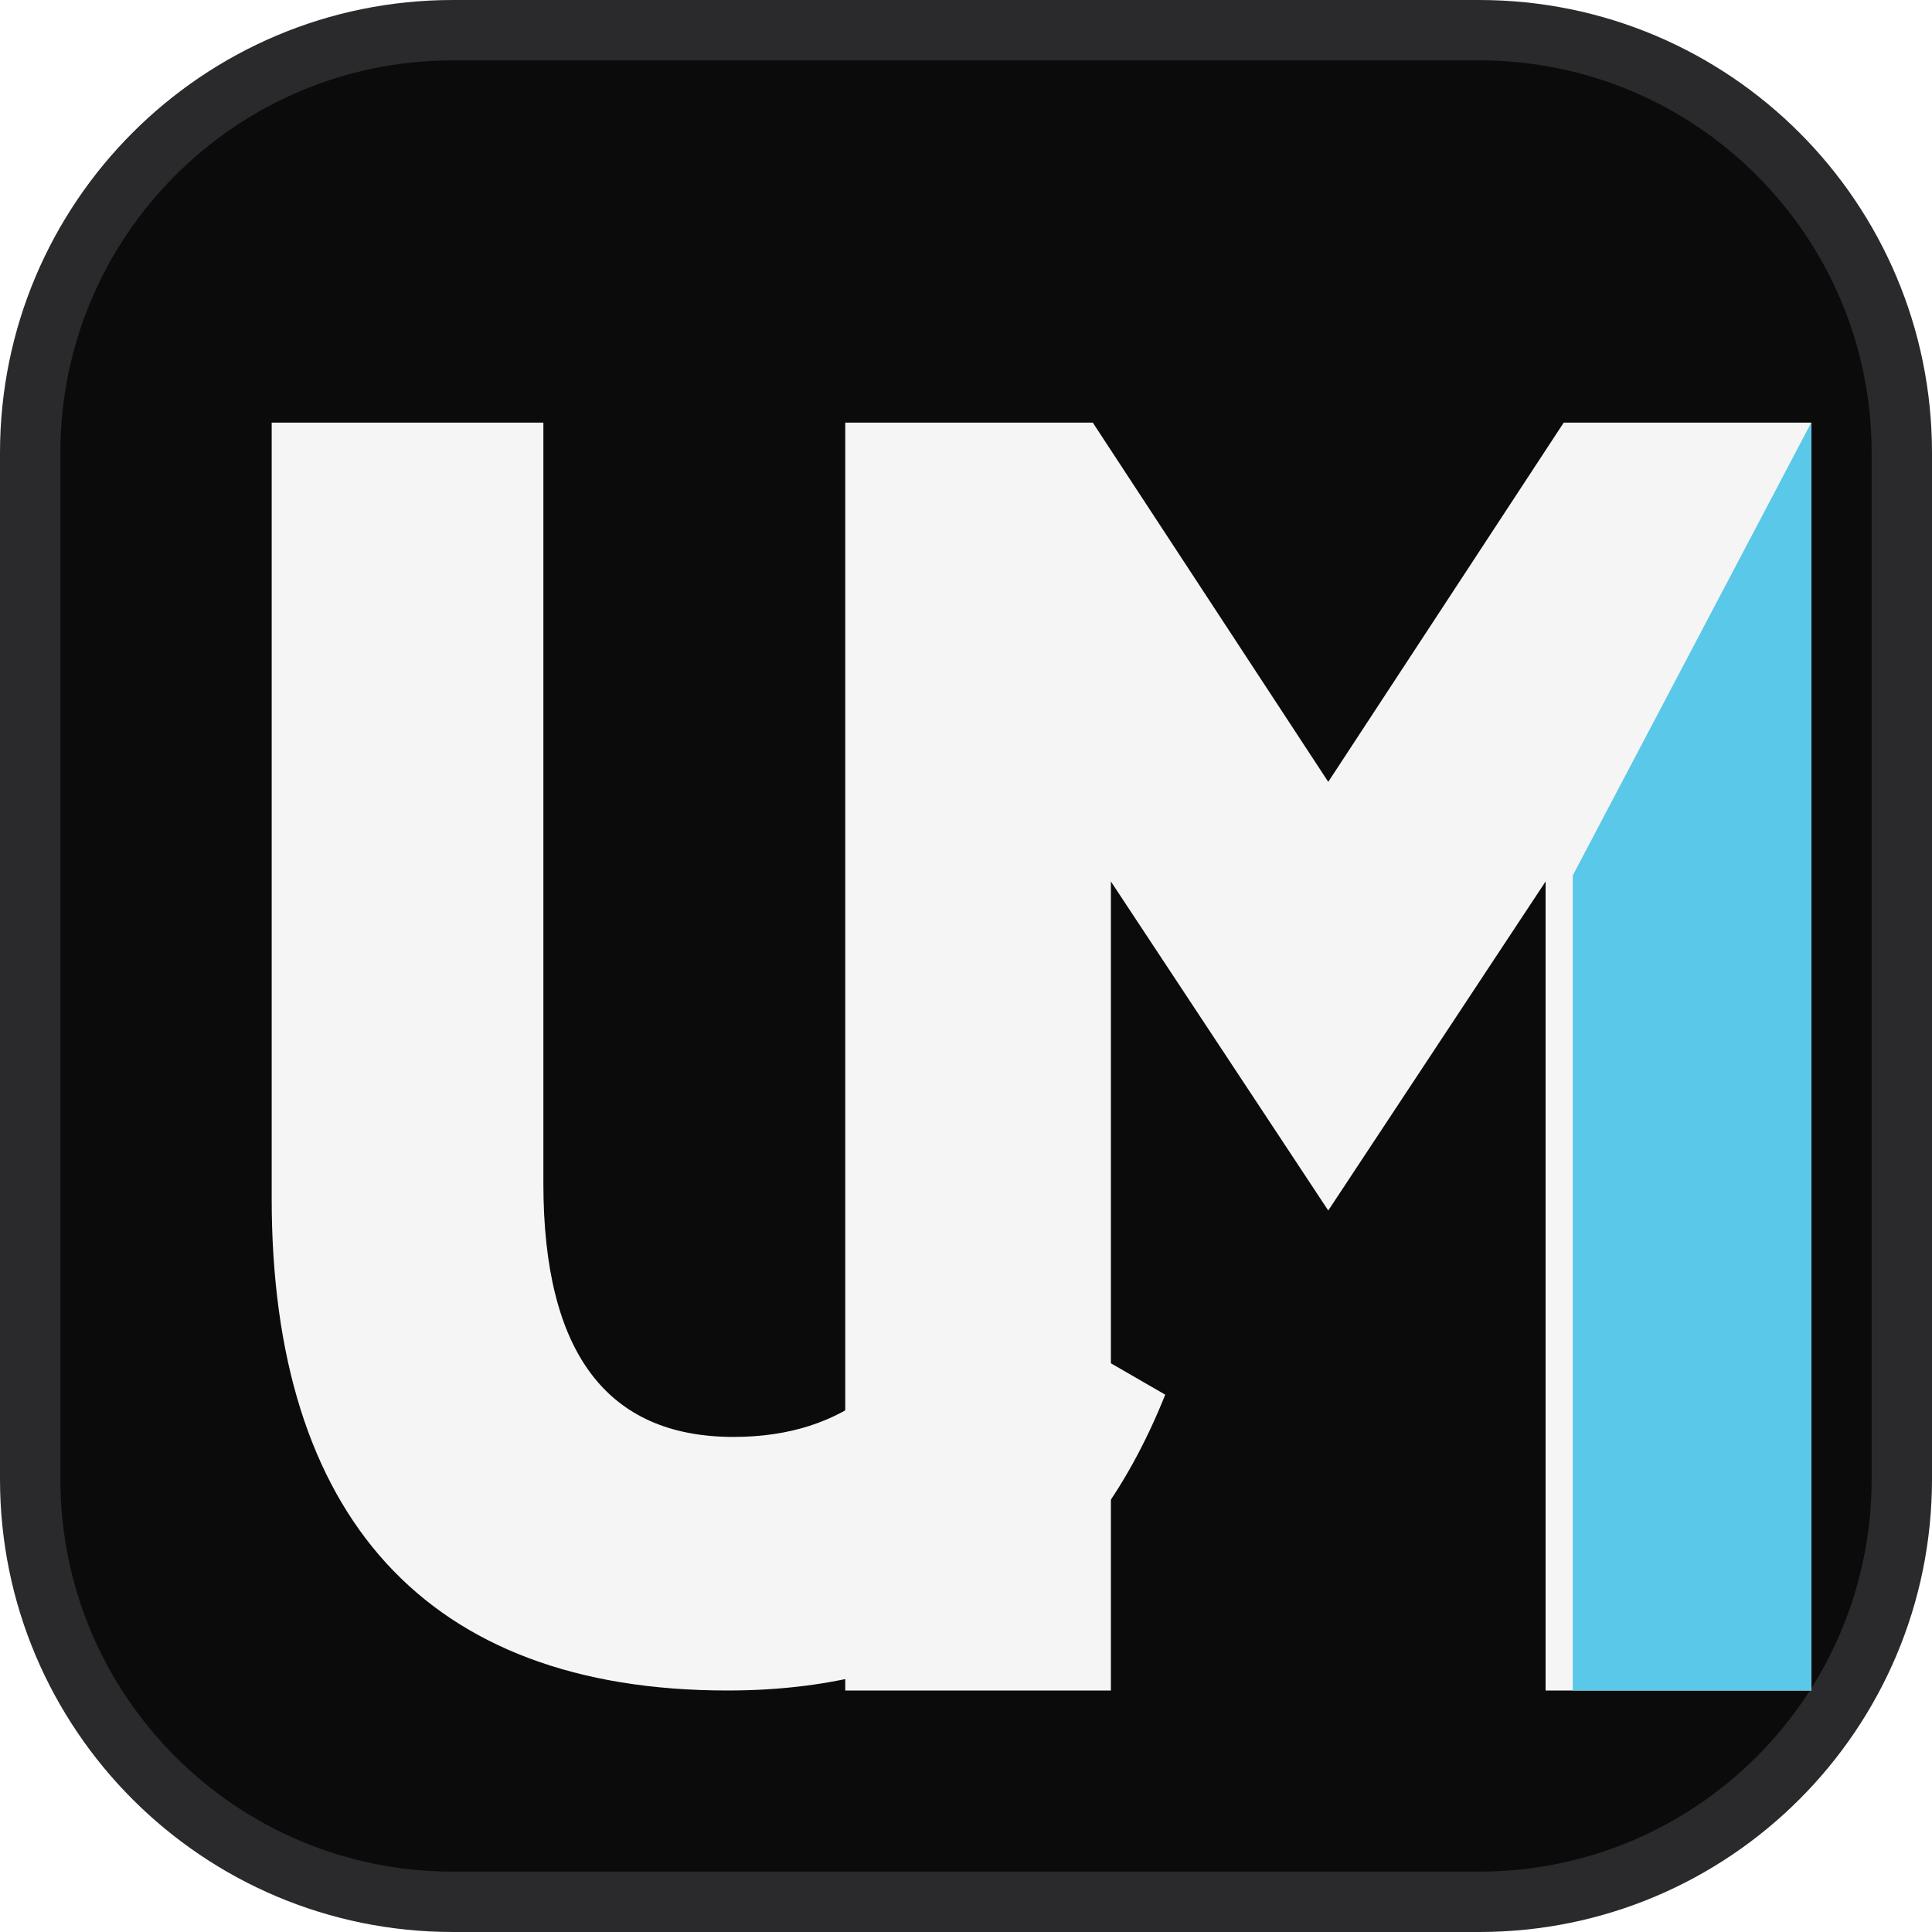
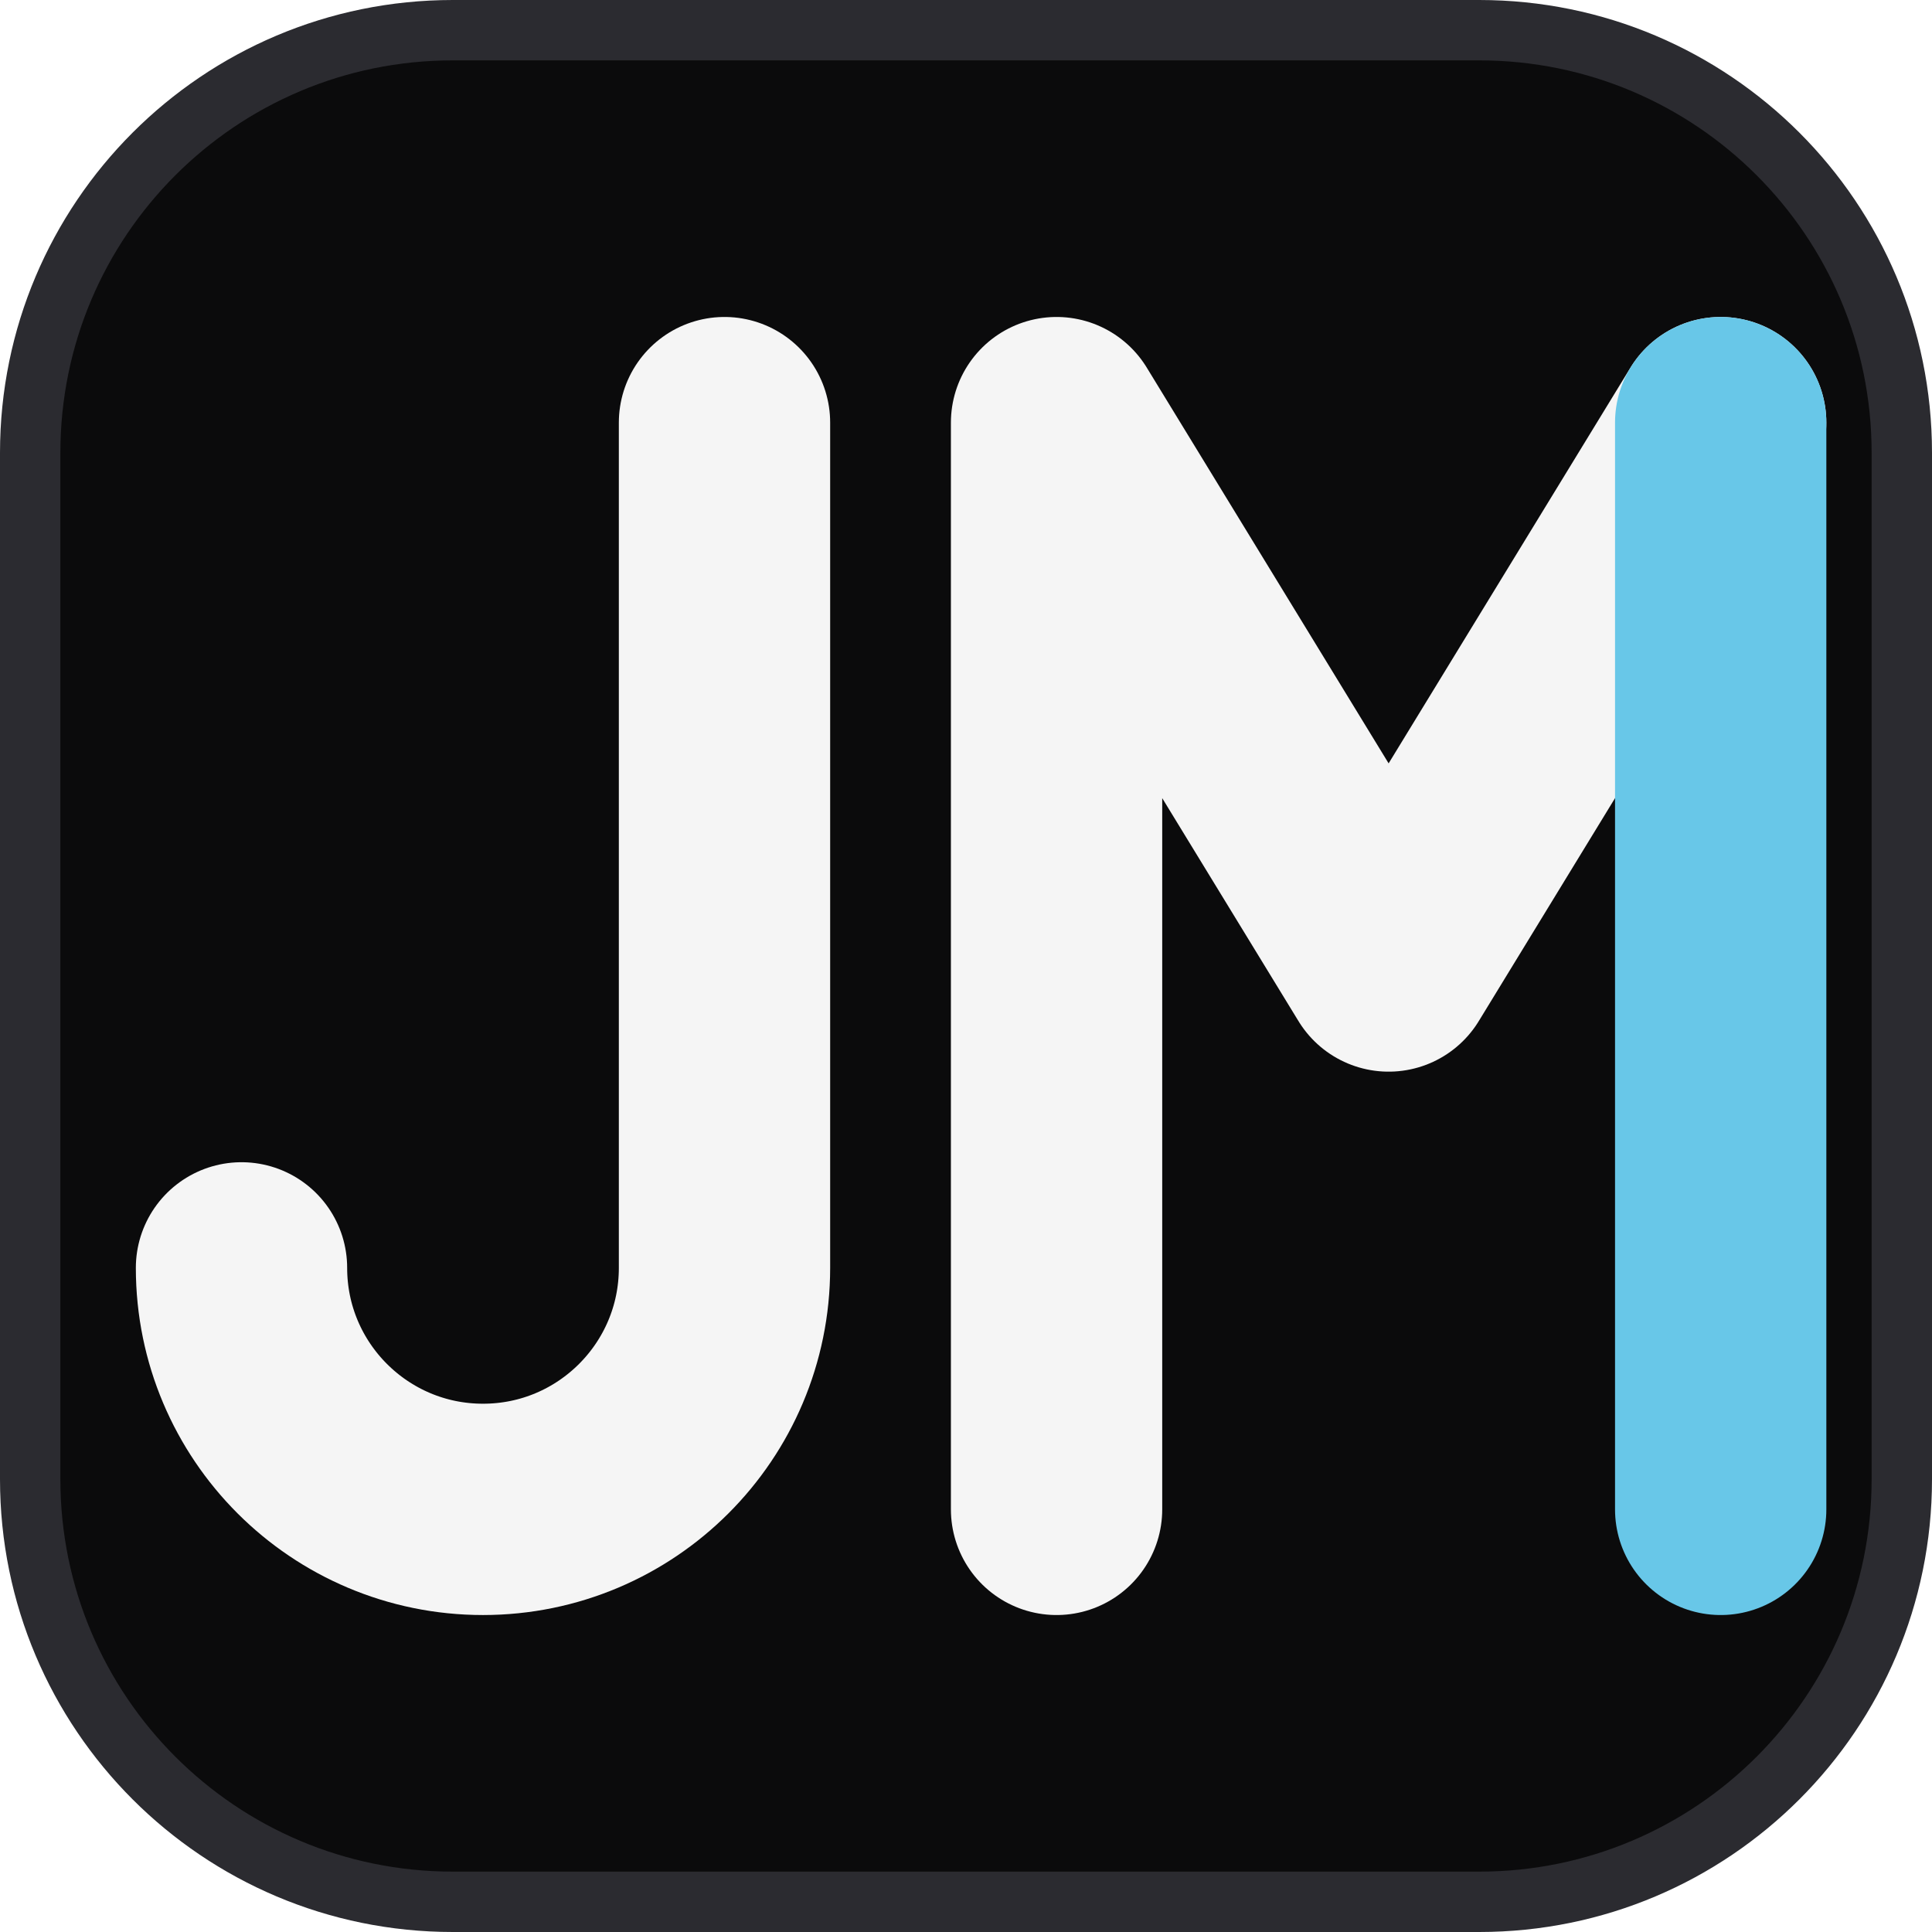
<svg xmlns="http://www.w3.org/2000/svg" viewBox="0 0 64 64" role="img" aria-label="JM">
-   <rect x="1" y="1" width="62" height="62" rx="14" fill="#0b0b0c" stroke="#2a2a2d" stroke-width="2" />
-   <path d="M9 14h9v25.2c0 5.6 2.1 8.4 6.3 8.4 3.7 0 6-2 7.2-5.5l7.1 4.1C36 52.7 31.2 56 24.1 56 14.1 56 9 50.2 9 39.7V14Z" fill="#f5f5f5" />
-   <path d="M28 14h8.2L44 25.9 51.8 14H60v42h-8.8V29.2L44 40.1l-7.2-10.9V56H28V14Z" fill="#f5f5f5" />
-   <path d="M52.1 29 60 14v42h-7.9V29Z" fill="#5ac8e8" />
+   <rect x="1" y="1" width="62" height="62" rx="14" fill="#0b0b0c" stroke="#2b2b30" stroke-width="2" />
+   <g fill="none" stroke-width="7" stroke-linecap="round" stroke-linejoin="round">
+     <path d="M24 14V42a8 8 0 0 1-16 0" stroke="#f5f5f5" />
+     <path d="M35 50V14l11 18 11-18" stroke="#f5f5f5" />
+     <path d="M57 14v36" stroke="#68c7e8" />
+   </g>
</svg>
